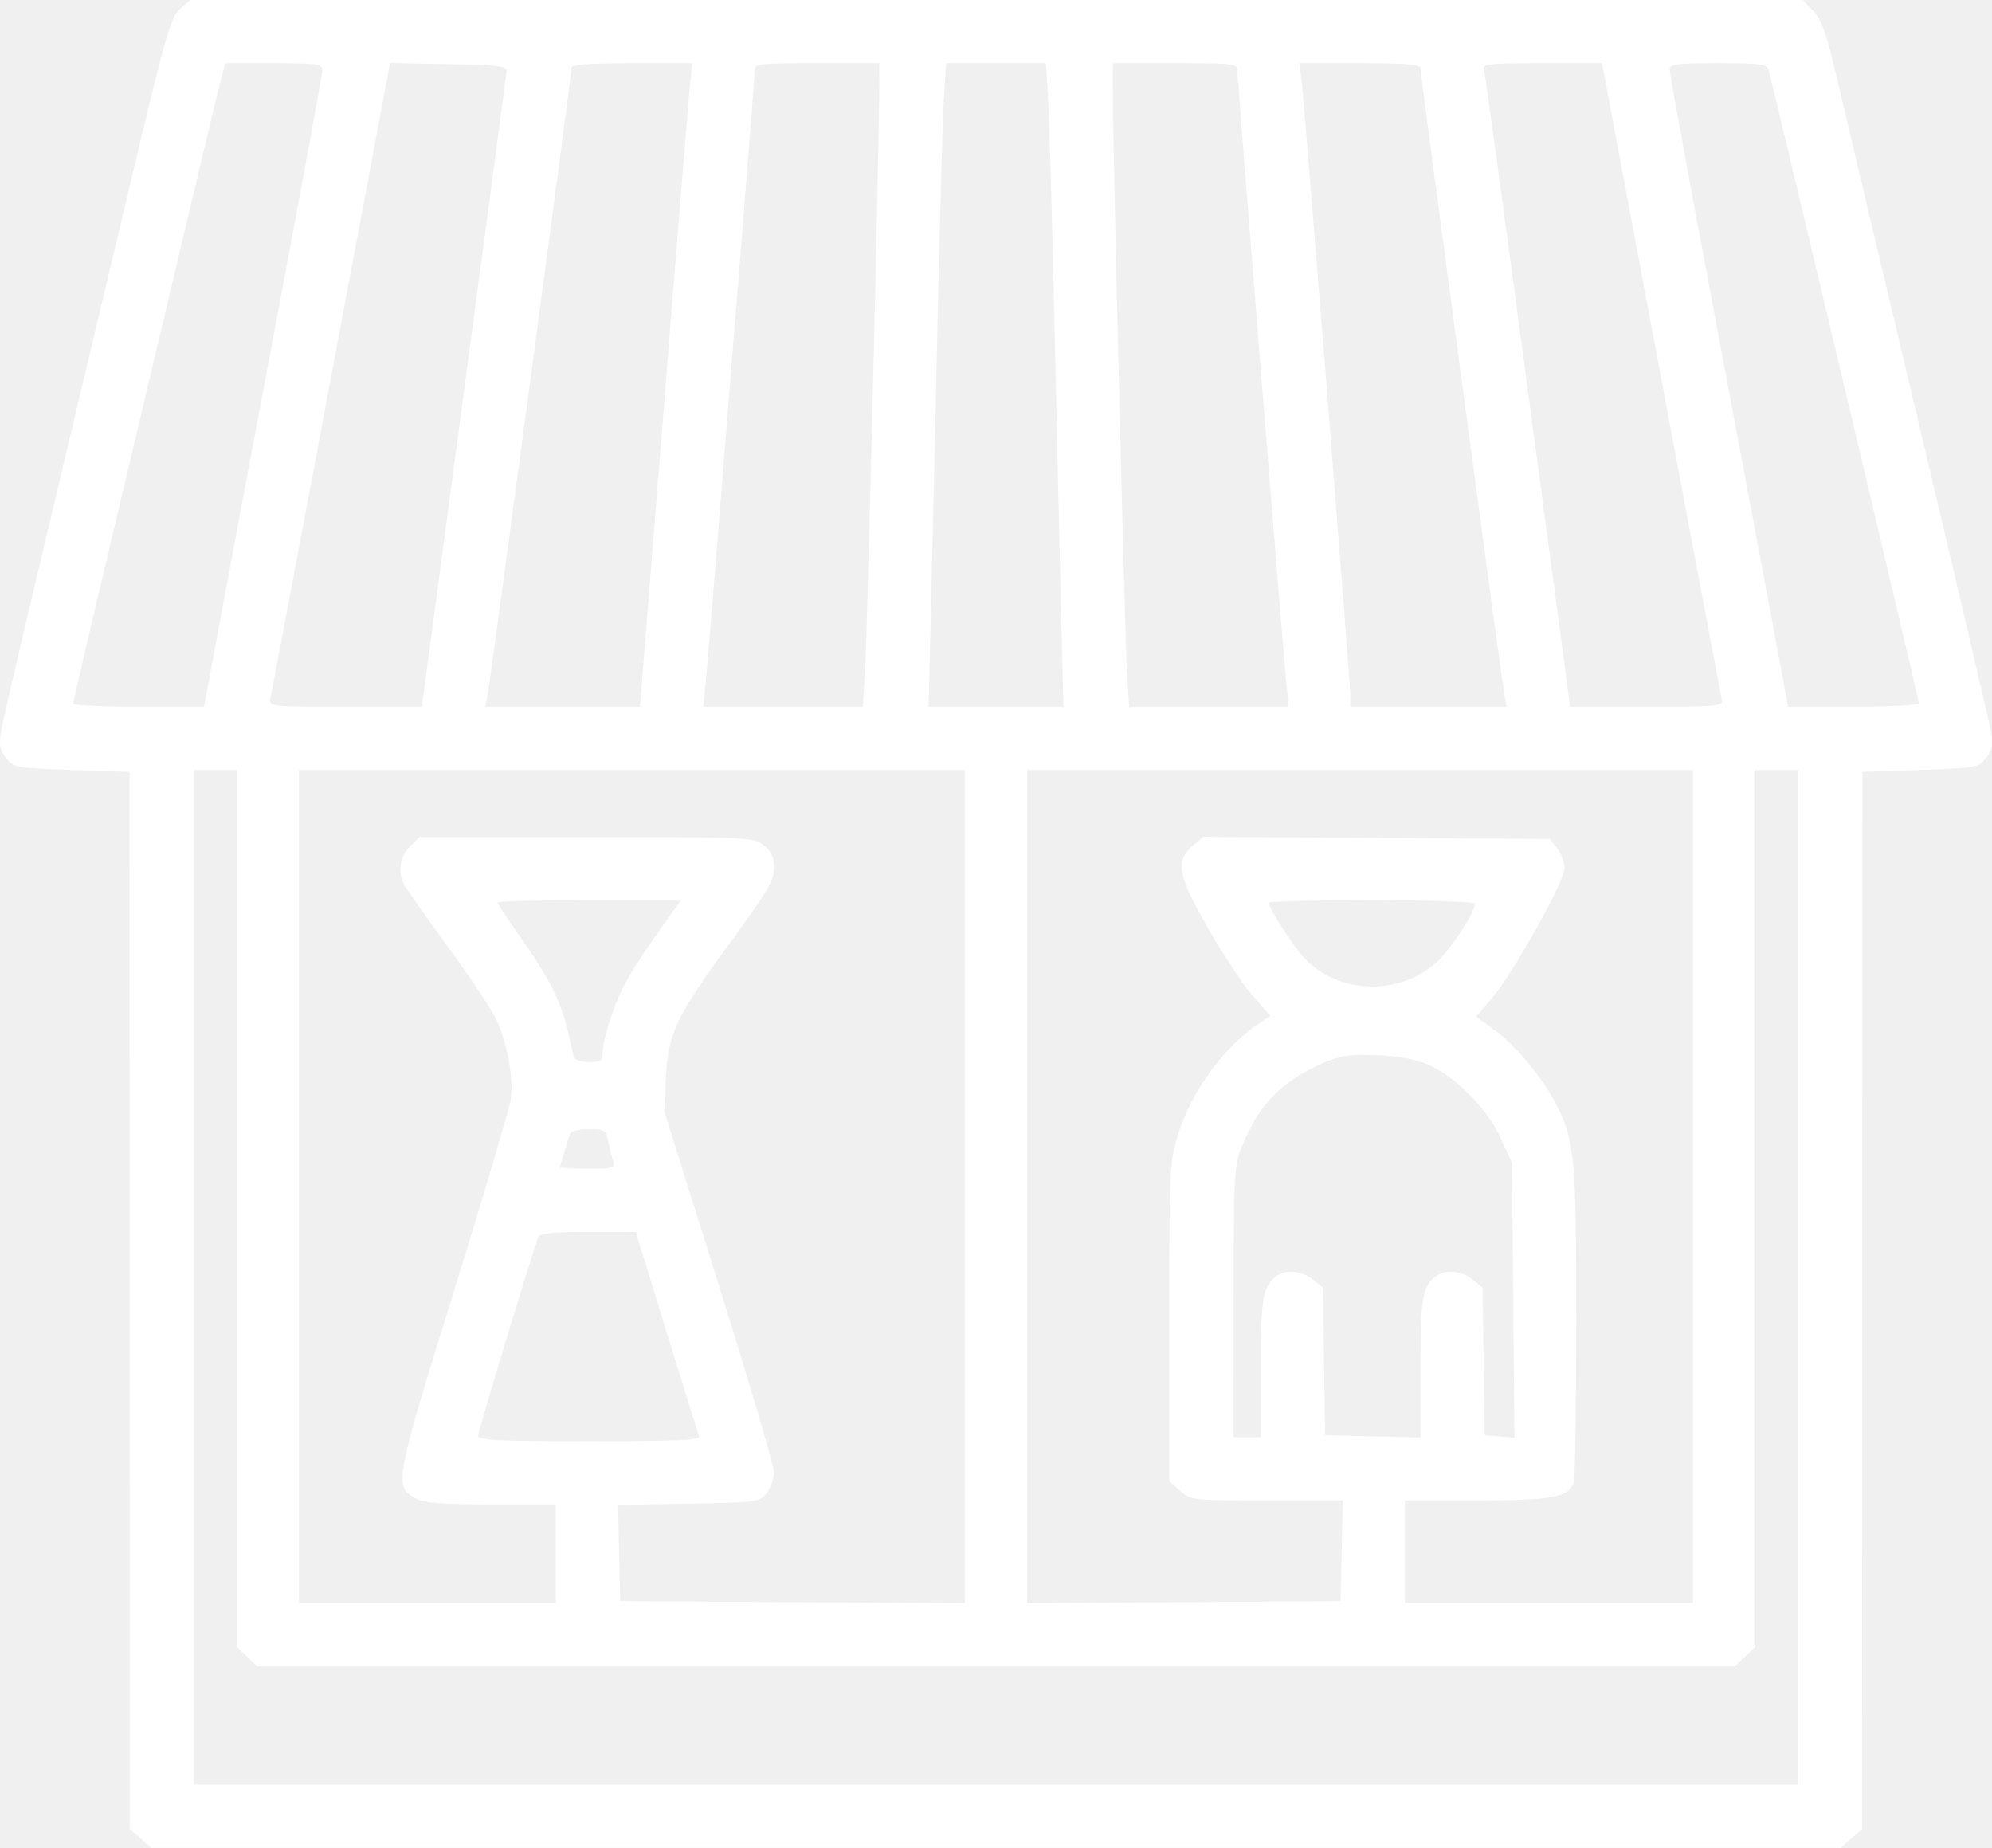
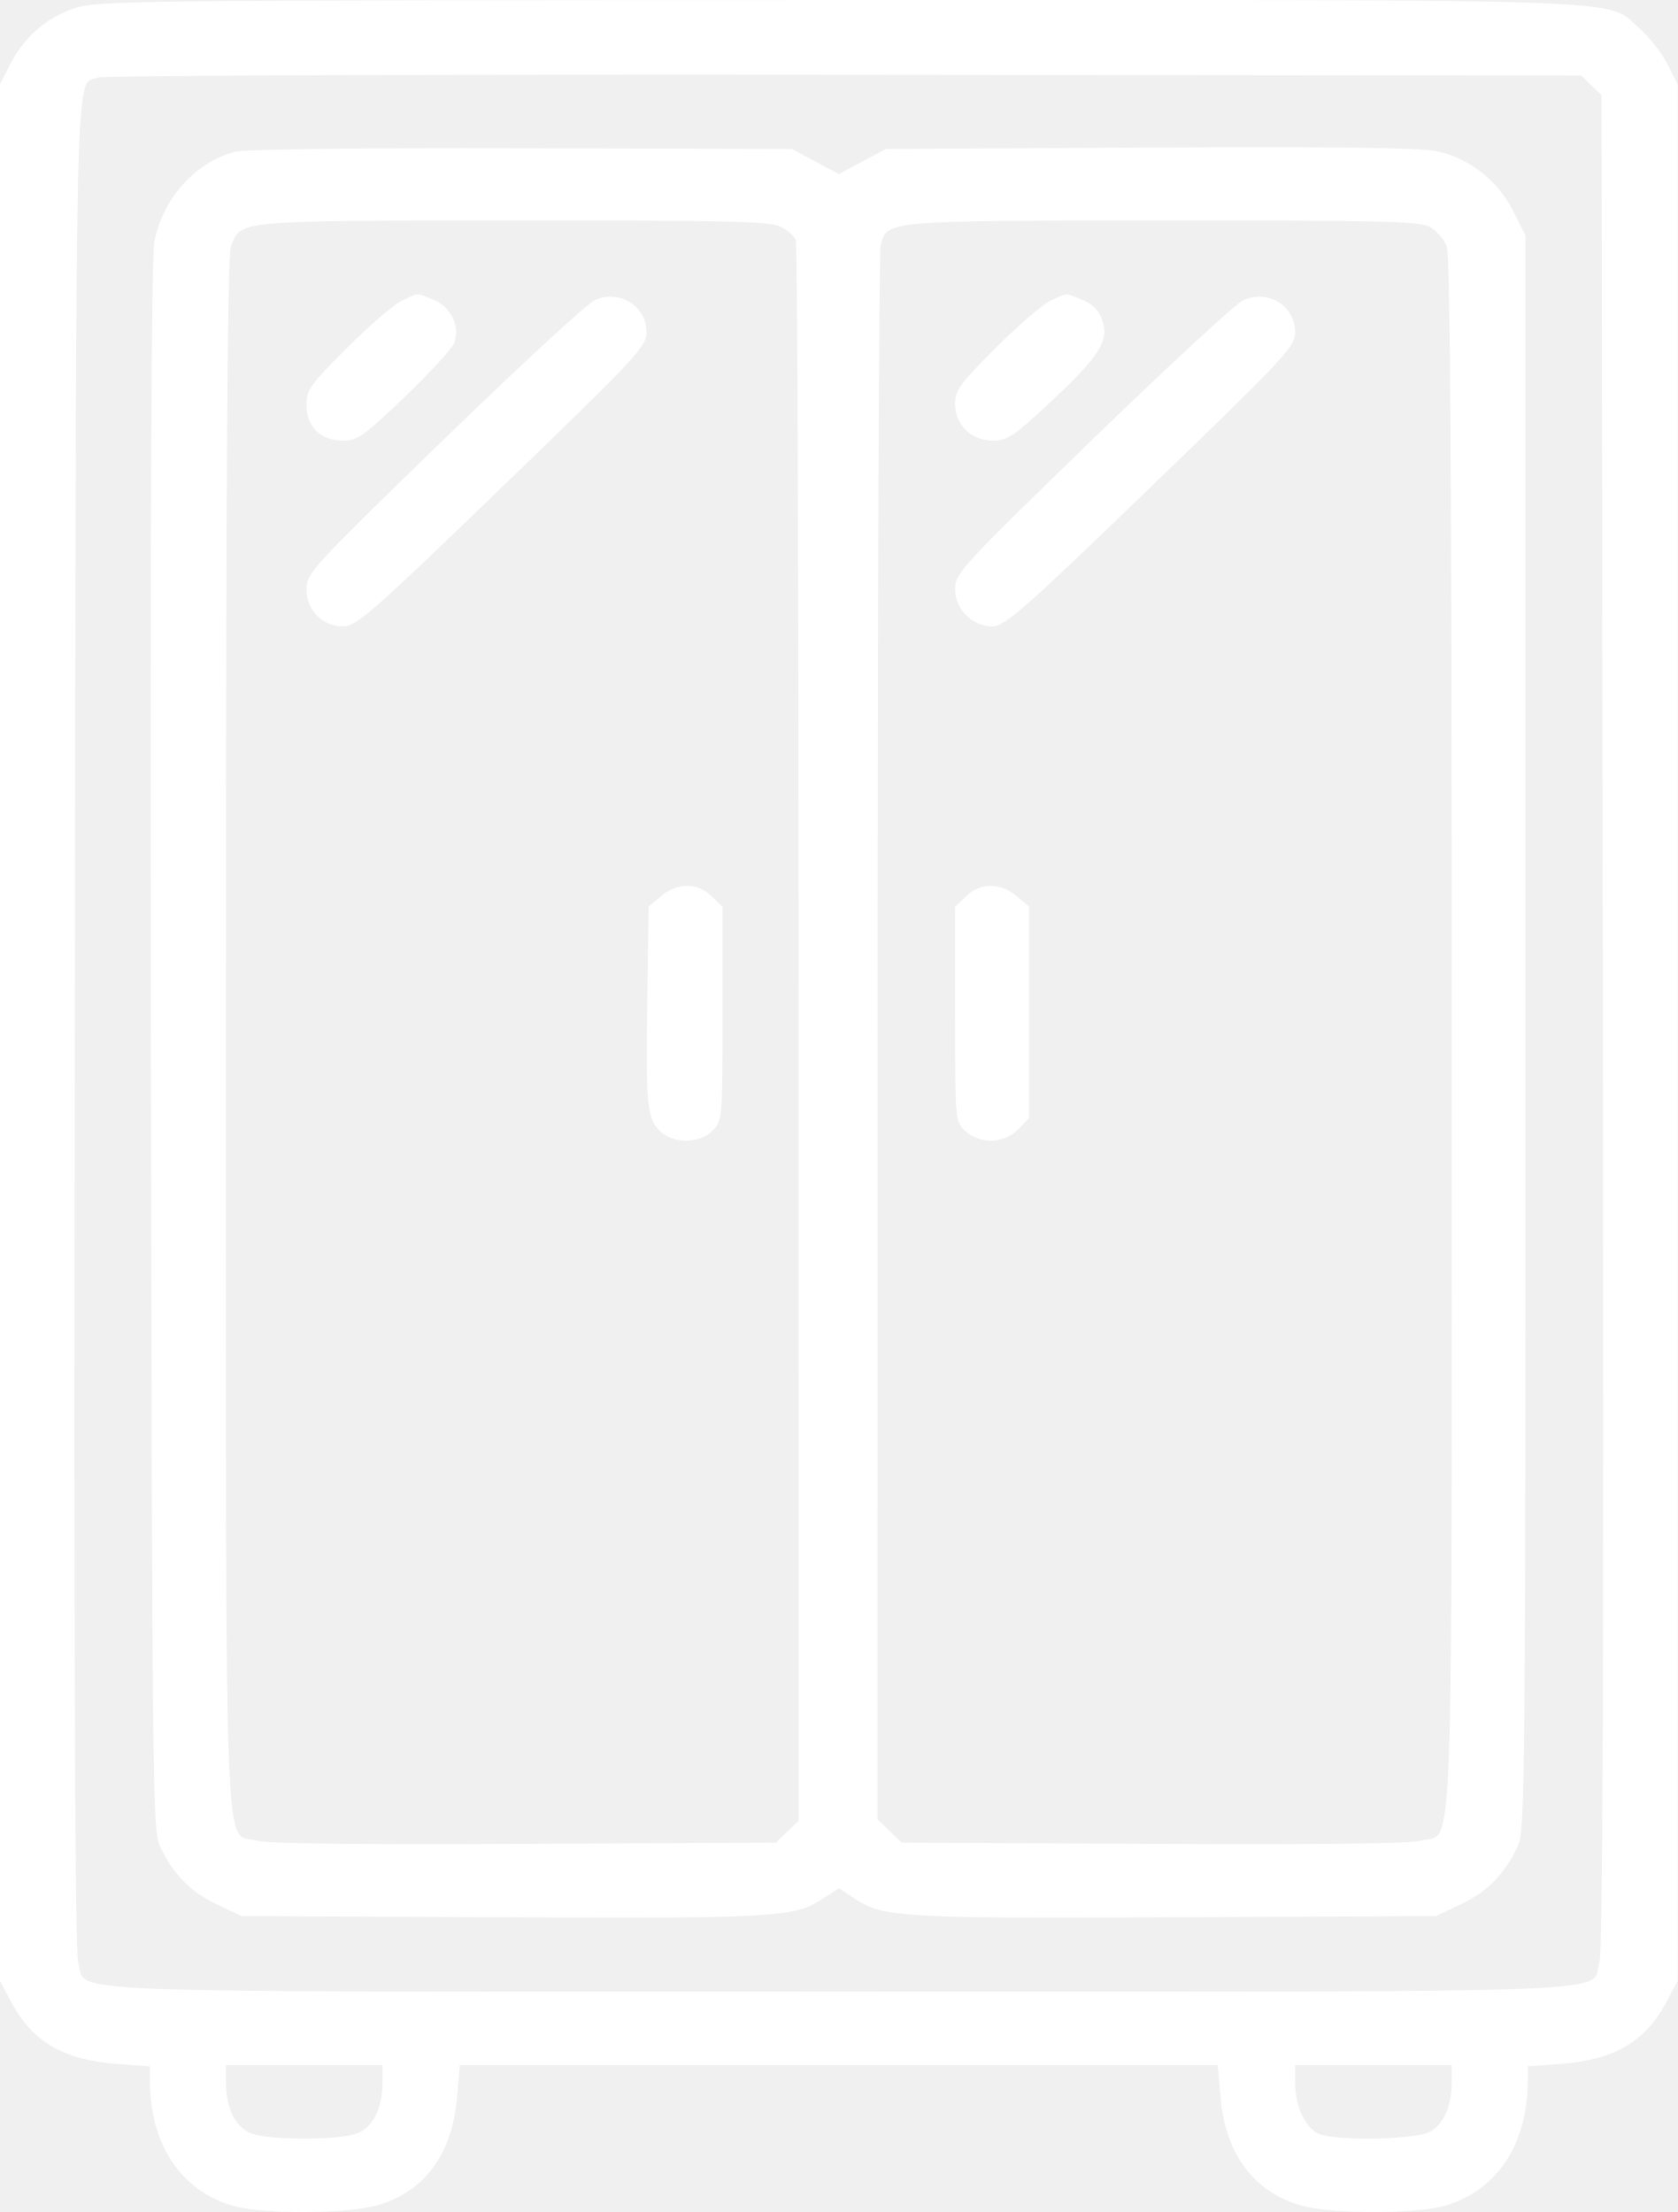
- <svg xmlns="http://www.w3.org/2000/svg" width="69" height="64" viewBox="0 0 69 64" fill="none">
-   <g clip-path="url(#clip0_4_6)">
-     <path fill-rule="evenodd" clip-rule="evenodd" d="M6.236 0.312C5.914 0.592 5.748 1.174 4.561 6.158C0.811 21.901 0.108 24.883 0.03 25.38C-0.037 25.805 0.002 25.994 0.214 26.26C0.474 26.586 0.557 26.601 2.485 26.667L4.486 26.735L4.491 45.041L4.495 63.346L4.87 63.673L5.245 64H34.5H63.755L64.127 63.675L64.499 63.351L64.505 45.043L64.512 26.735L66.514 26.667C68.442 26.601 68.525 26.586 68.785 26.26C68.995 25.997 69.037 25.804 68.972 25.393C68.926 25.102 67.803 20.301 66.477 14.723C65.15 9.145 63.864 3.72 63.618 2.667C63.258 1.126 63.099 0.679 62.806 0.376L62.442 0H34.518H6.594L6.236 0.312ZM11.165 2.429C11.165 2.562 10.463 6.392 9.605 10.942C8.747 15.491 7.825 20.398 7.557 21.846L7.069 24.479H4.8C3.553 24.479 2.532 24.43 2.532 24.371C2.532 24.312 3.234 21.313 4.092 17.705C4.949 14.097 6.07 9.375 6.583 7.211C7.095 5.047 7.579 3.031 7.659 2.732L7.803 2.188H9.484C10.999 2.188 11.165 2.212 11.165 2.429ZM17.55 2.462C17.538 2.574 16.872 7.574 16.07 13.573L14.612 24.479H11.957C9.497 24.479 9.306 24.461 9.356 24.239C9.386 24.108 10.174 19.939 11.106 14.974C12.038 10.01 12.961 5.101 13.156 4.065L13.51 2.181L15.541 2.219C17.251 2.251 17.568 2.289 17.55 2.462ZM23.905 2.906C23.864 3.301 23.594 6.578 23.307 10.188C23.019 13.798 22.645 18.491 22.476 20.615L22.168 24.479H19.488H16.808L16.885 24.103C16.975 23.656 19.797 2.576 19.797 2.346C19.797 2.233 20.395 2.188 21.889 2.188H23.981L23.905 2.906ZM30.456 3.043C30.461 4.709 30.041 21.968 29.965 23.214L29.889 24.479H27.123H24.357L24.439 23.692C24.484 23.26 24.734 20.229 24.994 16.957C25.254 13.685 25.618 9.154 25.802 6.887C25.986 4.621 26.137 2.636 26.137 2.477C26.137 2.195 26.188 2.188 28.295 2.188H30.453L30.456 3.043ZM36.305 3.453C36.348 4.149 36.445 7.58 36.523 11.077C36.599 14.574 36.702 19.02 36.749 20.957L36.836 24.479H34.5H32.164L32.251 20.957C32.298 19.02 32.4 14.574 32.477 11.077C32.554 7.58 32.652 4.149 32.694 3.453L32.772 2.188H34.5H36.228L36.305 3.453ZM42.863 2.456C42.863 2.79 44.447 22.613 44.56 23.692L44.643 24.479H41.877H39.111L39.034 23.214C38.959 21.968 38.539 4.709 38.544 3.043L38.546 2.188H40.705C42.759 2.188 42.863 2.201 42.863 2.456ZM49.202 2.363C49.202 2.565 51.988 23.362 52.105 24.034L52.182 24.479H49.478H46.774V24.092C46.774 23.632 45.2 3.779 45.088 2.838L45.012 2.188H47.107C48.721 2.188 49.202 2.228 49.202 2.363ZM55.845 4.068C56.039 5.103 56.962 10.01 57.894 14.974C58.826 19.939 59.613 24.108 59.643 24.239C59.694 24.461 59.503 24.479 57.042 24.479H54.387L52.929 13.573C52.128 7.574 51.443 2.559 51.407 2.427C51.347 2.207 51.506 2.188 53.417 2.188H55.491L55.845 4.068ZM61.262 2.427C61.395 2.868 66.468 24.235 66.468 24.358C66.468 24.424 65.448 24.479 64.202 24.479H61.937L61.446 21.846C61.176 20.398 60.254 15.486 59.395 10.931C58.537 6.375 57.835 2.544 57.835 2.418C57.835 2.215 58.032 2.188 59.512 2.188C60.992 2.188 61.197 2.216 61.262 2.427ZM8.197 41.853V57.039L8.554 57.374L8.911 57.709H34.5H60.089L60.446 57.374L60.802 57.039V41.853V26.667H61.544H62.286V44.239V61.812H34.5H6.714V44.239V26.667H7.455H8.197V41.853ZM33.421 41.095V55.524L27.452 55.489L21.483 55.453L21.446 53.786L21.408 52.12L23.852 52.077C26.234 52.035 26.303 52.026 26.554 51.711C26.696 51.534 26.811 51.213 26.811 50.999C26.811 50.784 25.956 47.883 24.912 44.552L23.012 38.496L23.064 37.333C23.133 35.802 23.417 35.206 25.312 32.619C26.587 30.877 26.811 30.495 26.811 30.064C26.811 29.681 26.726 29.49 26.456 29.275C26.109 28.998 25.964 28.991 20.313 28.991H14.525L14.194 29.327C13.84 29.685 13.769 30.2 14.01 30.656C14.091 30.81 14.764 31.764 15.504 32.777C16.245 33.79 16.993 34.906 17.166 35.258C17.558 36.053 17.797 37.326 17.694 38.069C17.651 38.379 16.766 41.365 15.728 44.705C13.669 51.329 13.638 51.497 14.401 51.897C14.704 52.056 15.303 52.103 17.026 52.103H19.258V53.812V55.521H14.807H10.355V41.094V26.667H21.888H33.421V41.095ZM58.644 41.094V55.521H53.654H48.663V53.744V51.966H51.165C53.767 51.966 54.318 51.864 54.514 51.344C54.56 51.223 54.598 48.71 54.598 45.761C54.598 40.05 54.551 39.54 53.905 38.252C53.462 37.369 52.516 36.224 51.79 35.692L51.136 35.214L51.67 34.584C52.411 33.71 54.193 30.524 54.193 30.073C54.193 29.871 54.077 29.56 53.935 29.383L53.678 29.06L47.675 29.021L41.673 28.983L41.297 29.312C40.698 29.833 40.793 30.313 41.866 32.187C42.377 33.08 43.067 34.12 43.399 34.498L44.002 35.185L43.669 35.405C42.41 36.232 41.278 37.774 40.801 39.31C40.513 40.238 40.502 40.476 40.502 45.789V51.305L40.881 51.636C41.253 51.96 41.303 51.966 43.886 51.966H46.513L46.475 53.709L46.437 55.453L41.008 55.489L35.579 55.525V41.096V26.667H47.112H58.644V41.094ZM23.027 31.966C21.877 33.575 21.53 34.172 21.21 35.092C21.03 35.61 20.881 36.203 20.879 36.41C20.877 36.749 20.829 36.786 20.4 36.786C20.134 36.786 19.903 36.711 19.878 36.615C19.852 36.521 19.755 36.106 19.661 35.692C19.437 34.699 18.989 33.813 18.026 32.457C17.591 31.844 17.235 31.305 17.235 31.261C17.235 31.216 18.664 31.18 20.412 31.18H23.589L23.027 31.966ZM51.091 31.299C51.091 31.577 50.326 32.773 49.846 33.245C48.601 34.47 46.509 34.476 45.247 33.257C44.897 32.918 43.942 31.461 43.942 31.264C43.942 31.218 45.55 31.18 47.516 31.18C49.482 31.18 51.091 31.233 51.091 31.299ZM49.506 36.89C50.453 37.32 51.526 38.417 51.984 39.423L52.372 40.273L52.415 45.035L52.459 49.795L51.943 49.752L51.428 49.709L51.391 47.153L51.355 44.596L51.002 44.315C50.61 44.002 50.056 43.956 49.73 44.209C49.266 44.571 49.202 44.954 49.202 47.38V49.786L47.55 49.748L45.898 49.709L45.861 47.153L45.824 44.596L45.472 44.315C45.079 44.002 44.525 43.956 44.2 44.209C43.736 44.571 43.672 44.954 43.672 47.376V49.778H43.2H42.728L42.731 45.094C42.734 40.526 42.742 40.391 43.044 39.647C43.609 38.253 44.429 37.42 45.819 36.825C46.456 36.553 46.749 36.511 47.719 36.551C48.514 36.585 49.061 36.689 49.506 36.89ZM21.059 39.487C21.103 39.694 21.179 40.002 21.226 40.171C21.31 40.469 21.284 40.479 20.353 40.479C19.825 40.479 19.393 40.457 19.393 40.431C19.393 40.404 19.459 40.173 19.54 39.918C19.62 39.662 19.709 39.376 19.738 39.282C19.768 39.179 20.025 39.111 20.383 39.111C20.922 39.111 20.985 39.146 21.059 39.487ZM23.087 46.121C23.673 48.019 24.18 49.65 24.215 49.744C24.264 49.878 23.449 49.915 20.419 49.915C17.208 49.915 16.56 49.883 16.56 49.724C16.56 49.576 18.363 43.63 18.648 42.838C18.693 42.713 19.163 42.667 20.366 42.668L22.023 42.669L23.087 46.121Z" fill="white" />
-   </g>
-   <defs>
-     <clipPath id="clip0_4_6">
-       <rect width="69" height="64" fill="white" />
-     </clipPath>
-   </defs>
+ <svg xmlns="http://www.w3.org/2000/svg" width="69" height="91" viewBox="0 0 69 91" fill="none">
+   <path fill-rule="evenodd" clip-rule="evenodd" d="M3.07 0.335C1.917 0.72 0.984 1.534 0.412 2.656L0 3.463V42.477V81.49L0.455 82.351C1.324 83.994 2.61 84.748 4.818 84.909L6.164 85.008V85.572C6.164 88.212 7.426 90.119 9.589 90.748C10.784 91.095 14.278 91.081 15.526 90.723C17.45 90.171 18.593 88.629 18.795 86.314L18.914 84.956H34.5H50.086L50.205 86.314C50.407 88.625 51.571 90.177 53.523 90.737C54.722 91.081 58.243 91.087 59.411 90.748C61.574 90.119 62.836 88.212 62.836 85.572V85.008L64.182 84.909C66.39 84.748 67.676 83.994 68.545 82.351L69 81.49V42.477V3.463L68.575 2.63C68.342 2.172 67.829 1.517 67.436 1.174C66 -0.079 68.142 -0.004 34.42 0.003C5.436 0.009 4.003 0.024 3.07 0.335ZM65.453 3.512L65.872 3.917L65.926 41.993C65.965 68.941 65.922 80.263 65.781 80.734C65.393 82.03 67.88 81.935 34.5 81.935C1.12 81.935 3.607 82.03 3.219 80.734C3.078 80.263 3.035 68.947 3.074 42.015C3.132 0.94 3.067 3.571 4.042 3.187C4.247 3.106 18.055 3.055 34.725 3.074L65.034 3.108L65.453 3.512ZM9.66 6.244C8.013 6.685 6.69 8.169 6.347 9.962C6.221 10.621 6.174 21.655 6.207 43.11C6.253 72.928 6.279 75.318 6.569 75.936C7.109 77.088 7.822 77.821 8.896 78.331L9.936 78.824L20.59 78.876C31.897 78.93 32.66 78.886 33.847 78.108L34.5 77.68L35.153 78.108C36.34 78.886 37.103 78.93 48.41 78.876L59.064 78.824L60.104 78.331C61.178 77.821 61.891 77.088 62.431 75.936C62.722 75.317 62.744 72.951 62.744 42.477V9.684L62.218 8.65C61.586 7.405 60.414 6.5 59.064 6.213C58.434 6.078 54.717 6.034 47.288 6.073L36.432 6.129L35.466 6.646L34.5 7.163L33.534 6.646L32.568 6.129L21.436 6.1C14.716 6.083 10.049 6.14 9.66 6.244ZM32.095 9.322C32.381 9.465 32.668 9.714 32.732 9.874C32.796 10.036 32.847 24.734 32.845 42.538L32.842 74.908L32.379 75.355L31.916 75.803L21.57 75.857C14.665 75.892 11.001 75.848 10.554 75.722C9.189 75.338 9.292 78.04 9.292 42.521C9.292 19.742 9.35 10.555 9.495 10.151C9.892 9.053 9.637 9.077 21.123 9.069C29.946 9.063 31.655 9.102 32.095 9.322ZM58.777 9.323C59.07 9.469 59.39 9.833 59.504 10.149C59.65 10.555 59.708 19.701 59.708 42.521C59.708 78.04 59.811 75.338 58.446 75.722C57.999 75.848 54.335 75.892 47.43 75.857L37.084 75.803L36.587 75.322L36.089 74.841L36.093 42.7C36.095 25.022 36.153 10.344 36.221 10.081C36.483 9.07 36.404 9.077 47.803 9.069C56.647 9.063 58.335 9.102 58.777 9.323ZM16.523 12.372C16.199 12.526 15.185 13.401 14.269 14.315C12.755 15.827 12.604 16.04 12.604 16.666C12.604 17.558 13.191 18.127 14.113 18.127C14.7 18.127 14.972 17.934 16.643 16.332C17.672 15.345 18.589 14.349 18.68 14.117C18.943 13.45 18.548 12.621 17.829 12.331C17.096 12.035 17.239 12.031 16.523 12.372ZM24.472 12.34C24.168 12.472 21.374 15.05 18.262 18.07C12.853 23.32 12.604 23.59 12.604 24.229C12.604 25.099 13.259 25.769 14.11 25.769C14.657 25.769 15.272 25.23 20.651 20.034C26.22 14.655 26.588 14.26 26.588 13.666C26.588 12.586 25.49 11.898 24.472 12.34ZM43.203 12.372C42.879 12.526 41.865 13.401 40.949 14.315C39.48 15.782 39.284 16.053 39.284 16.616C39.284 17.482 39.951 18.127 40.848 18.127C41.431 18.127 41.712 17.937 43.233 16.515C45.239 14.64 45.636 14.003 45.329 13.152C45.19 12.765 44.923 12.498 44.509 12.331C43.776 12.035 43.919 12.031 43.203 12.372ZM51.152 12.34C50.848 12.472 48.054 15.05 44.942 18.07C39.532 23.321 39.284 23.59 39.284 24.229C39.284 25.069 39.985 25.769 40.826 25.769C41.326 25.769 42.102 25.085 47.331 20.034C52.9 14.655 53.268 14.26 53.268 13.666C53.268 12.586 52.17 11.898 51.152 12.34ZM27.196 36.862L26.68 37.291L26.621 41.164C26.554 45.476 26.614 46.054 27.183 46.565C27.74 47.067 28.801 47.038 29.316 46.509C29.704 46.109 29.716 45.97 29.716 41.702V37.306L29.264 36.87C28.68 36.305 27.871 36.302 27.196 36.862ZM39.736 36.87L39.284 37.306V41.727C39.284 46.118 39.287 46.15 39.71 46.534C40.317 47.085 41.3 47.052 41.874 46.462L42.32 46.002V41.647V37.291L41.804 36.862C41.129 36.302 40.321 36.305 39.736 36.87ZM15.732 85.641C15.732 86.661 15.391 87.422 14.801 87.717C14.448 87.893 13.706 87.978 12.512 87.978C11.318 87.978 10.576 87.893 10.223 87.717C9.633 87.422 9.292 86.661 9.292 85.641V84.956H12.512H15.732V85.641ZM59.708 85.641C59.708 86.661 59.367 87.422 58.777 87.717C58.166 88.022 55.044 88.081 54.283 87.801C53.704 87.589 53.268 86.674 53.268 85.673V84.956H56.488H59.708V85.641Z" fill="white" />
</svg>
